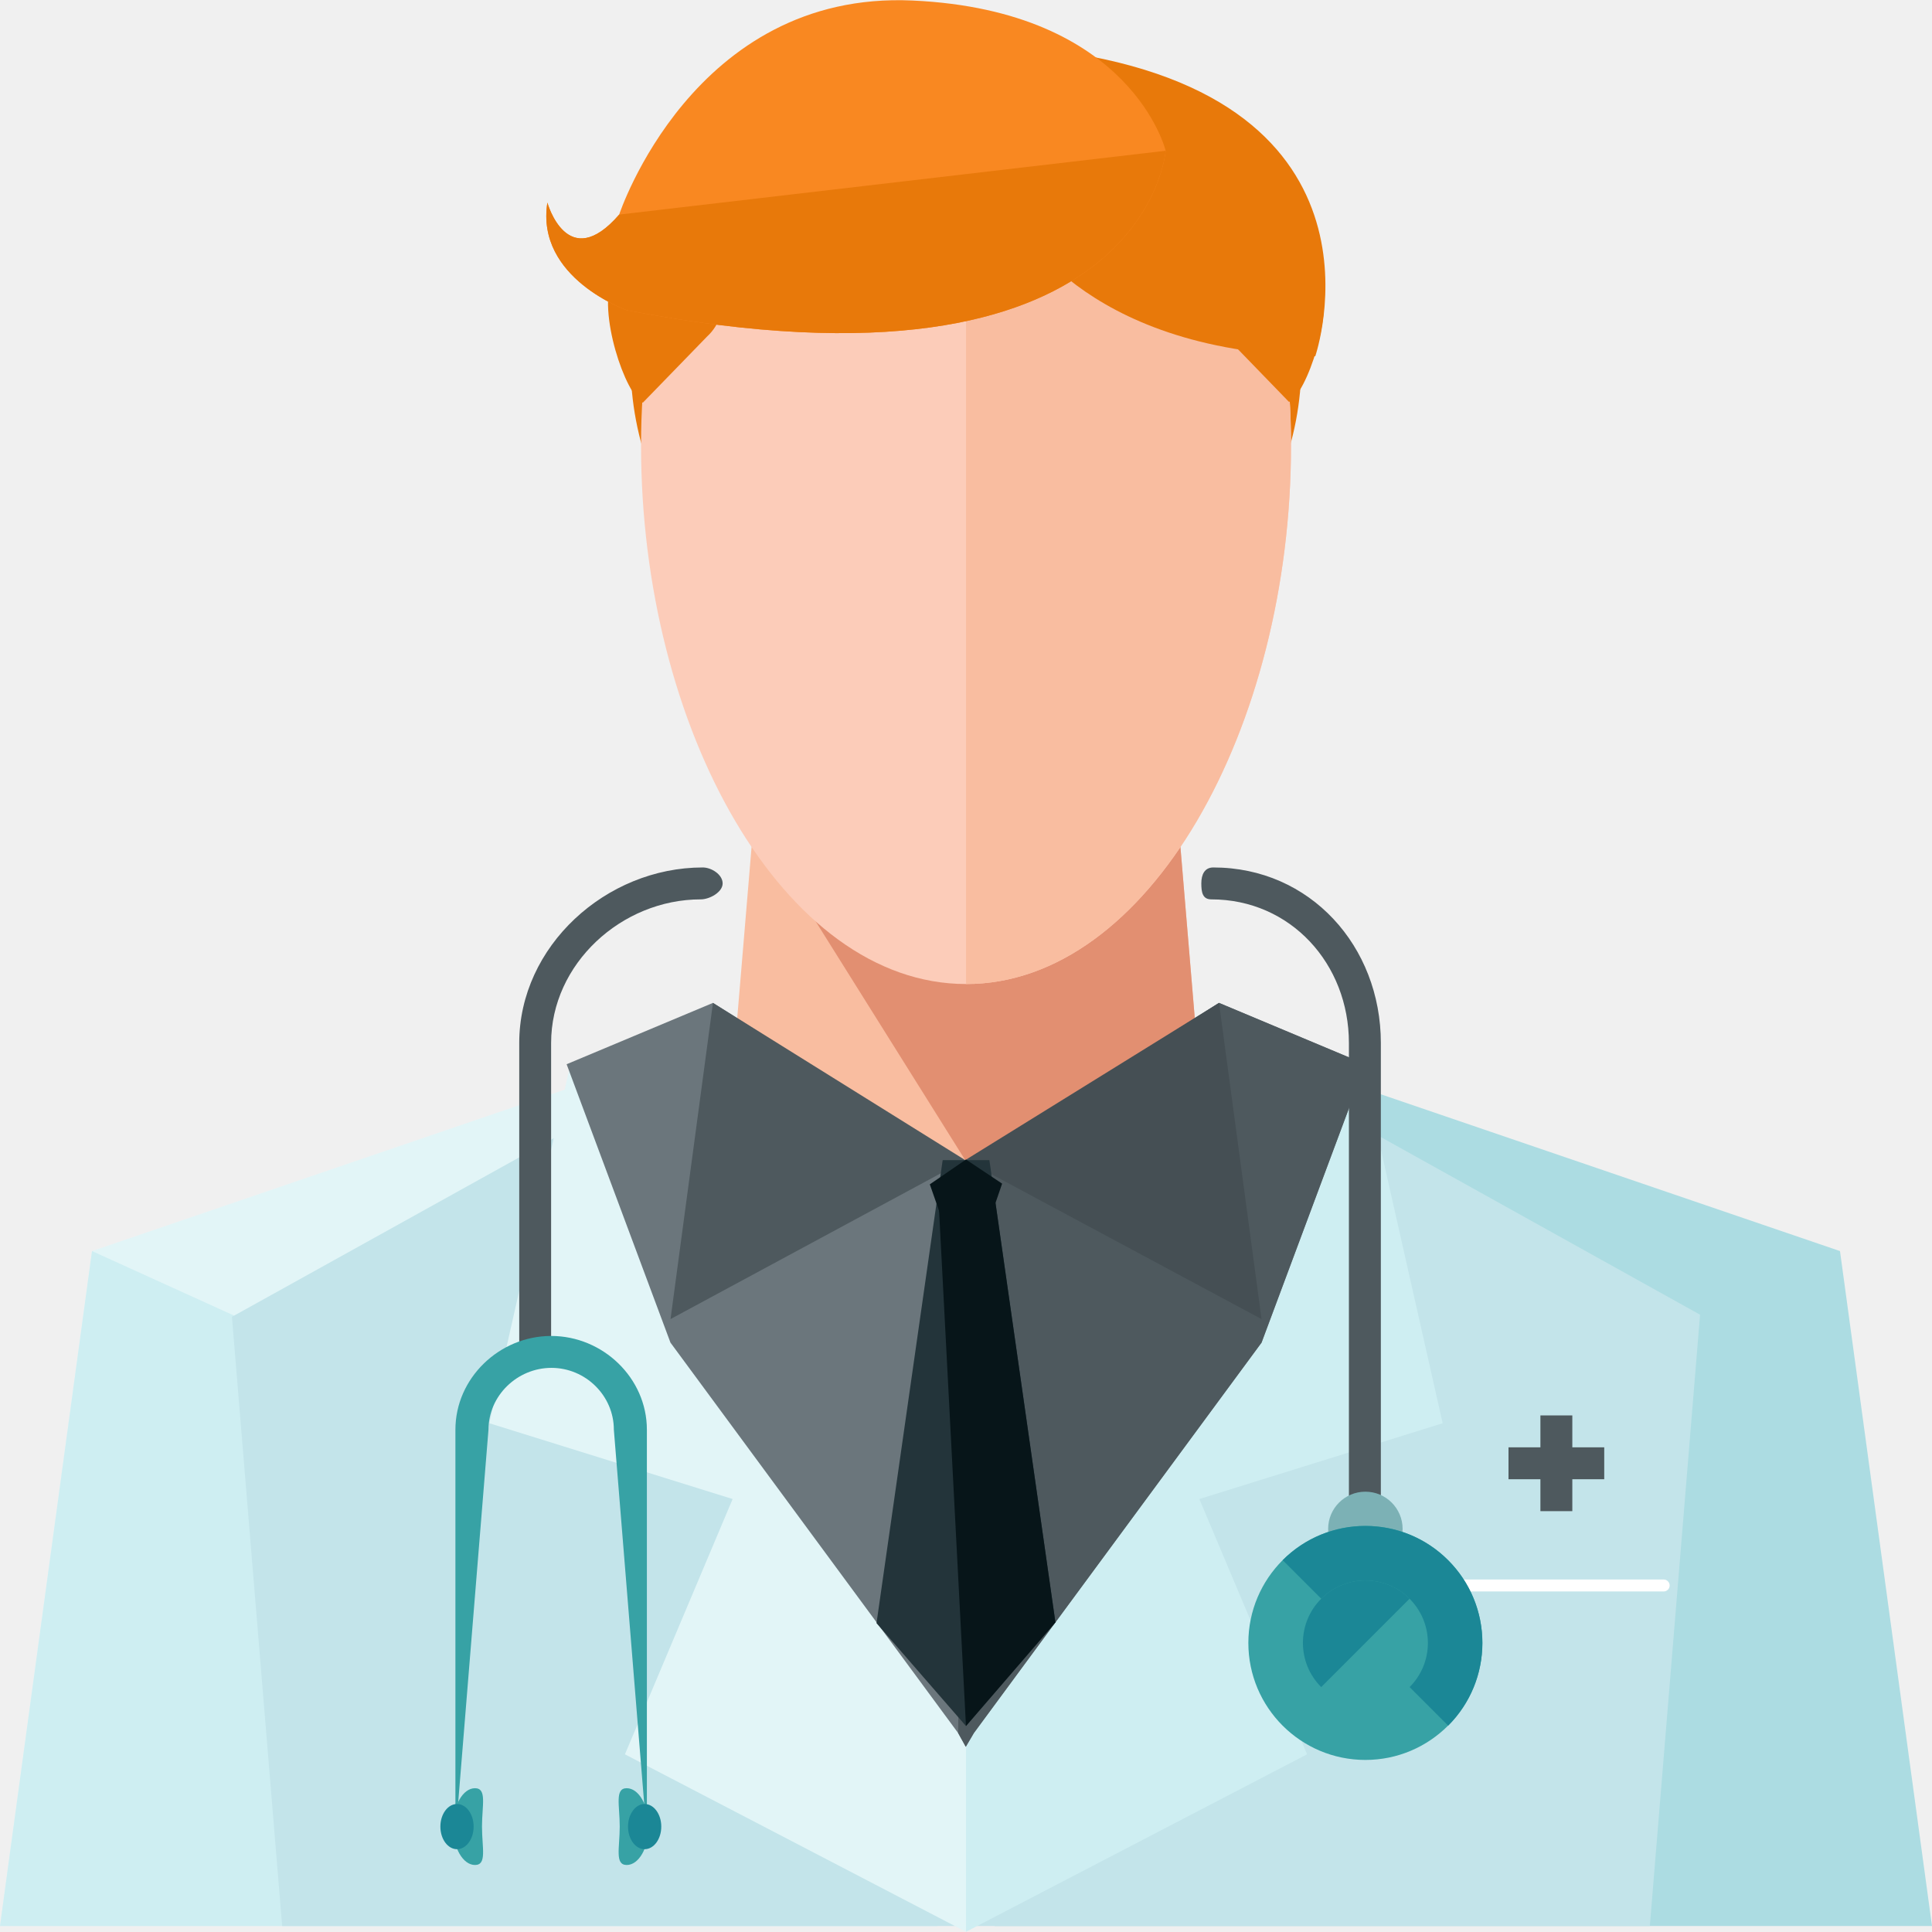
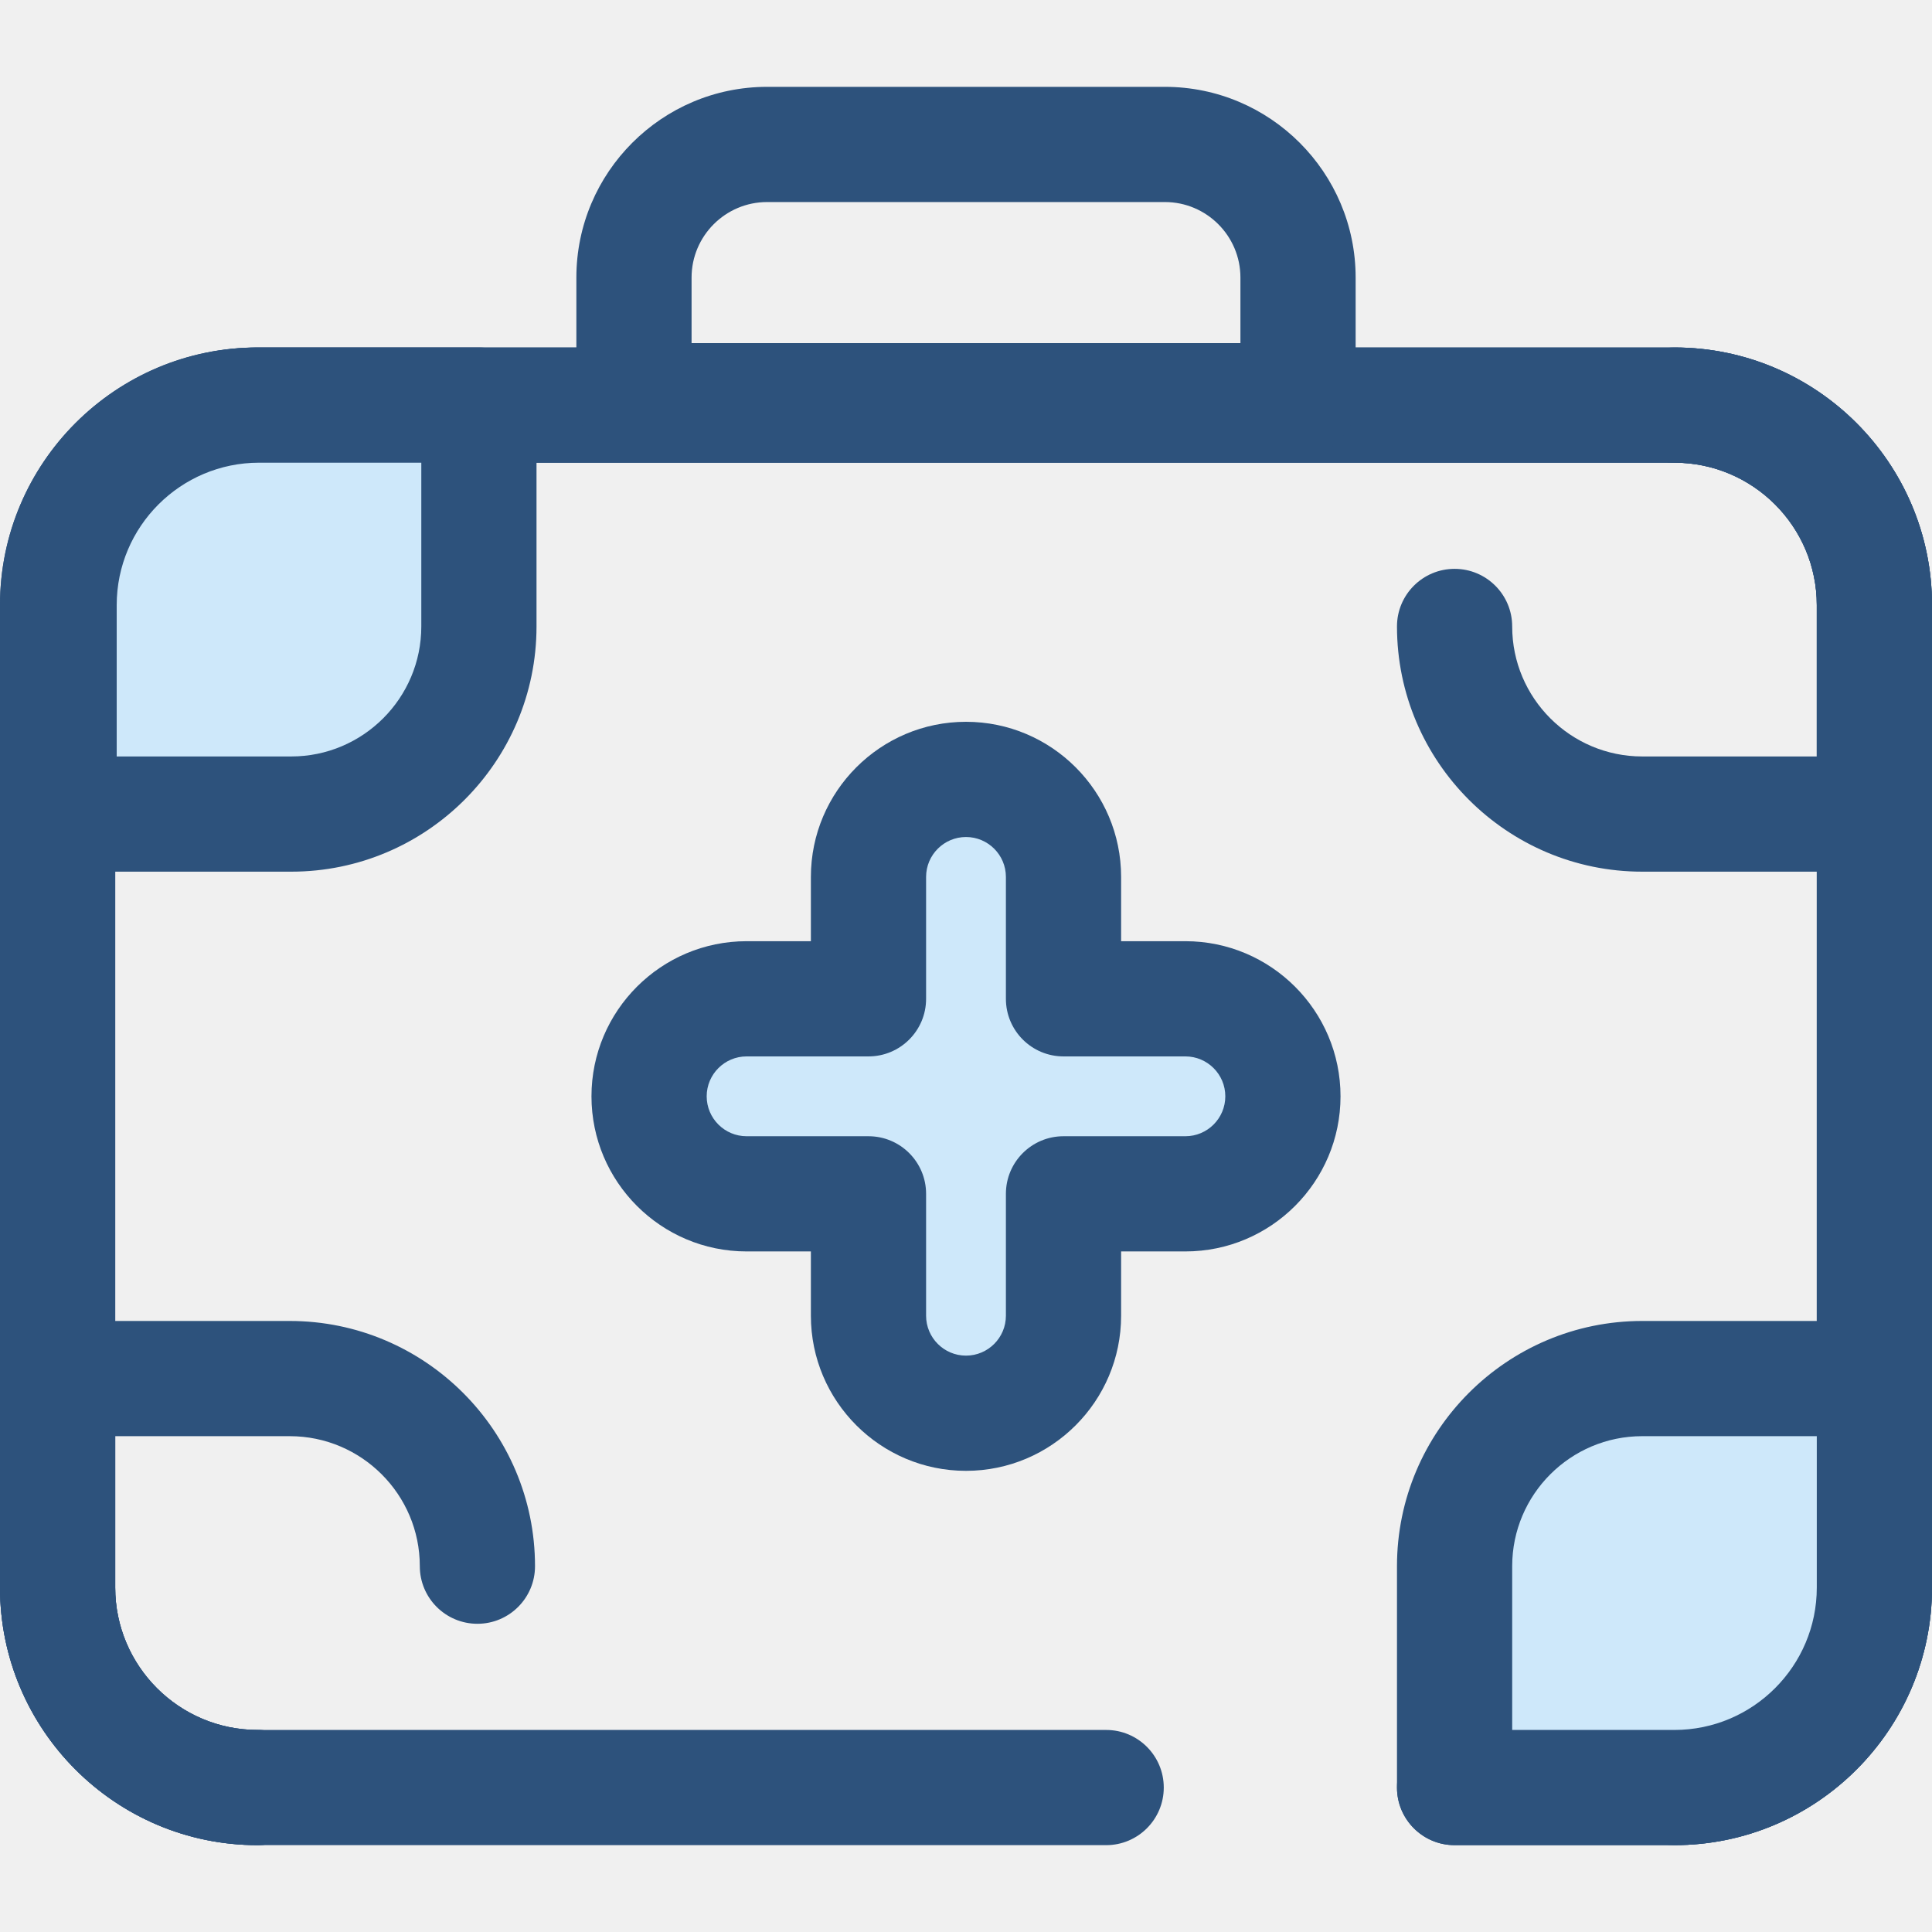
- <svg xmlns="http://www.w3.org/2000/svg" version="1.1" id="Layer_1" x="0px" y="0px" viewBox="0 0 484.336 484.336" style="enable-background:new 0 0 484.336 484.336;" xml:space="preserve">
-   <polygon style="fill:#ACDCE2;" points="304.424,260.073 461.272,313.633 484.336,482.833 249.336,482.833 " />
-   <polygon style="fill:#E2F5F7;" points="179.912,260.073 23.064,313.633 0,482.833 235,482.833 " />
-   <polygon style="fill:#CEEEF2;" points="153.896,373.057 23.064,313.633 0,482.833 235,482.833 " />
-   <polygon style="fill:#C3E4EA;" points="426.192,329.585 304.424,261.841 291.832,314.833 192.504,314.833 179.912,262.537   58.144,330.121 70.736,482.833 187.472,482.833 235,482.833 249.336,482.833 299.064,482.833 413.6,482.833 " />
-   <polygon style="fill:#E2F5F7;" points="143,266.793 122.664,356.793 183.664,375.793 156.664,439.793 242.168,484.289   242.168,437.137 " />
-   <polygon style="fill:#CEEEF2;" points="341.352,266.793 361.664,356.793 300.664,375.793 327.672,439.793 242.168,484.289   242.168,437.137 " />
-   <path style="fill:#E8790A;" d="M326.256,90.833c0,40.12-30.216,72-67.504,72h-33.168c-37.28,0-67.504-31.88-67.504-72l0,0  c0-40.136,30.216-72,67.504-72h33.168C296.032,18.833,326.256,50.697,326.256,90.833L326.256,90.833z" />
-   <polygon style="fill:#F9BDA0;" points="302.504,290.833 181.832,290.833 189.88,194.833 294.456,194.833 " />
-   <polygon style="fill:#E28F71;" points="302.504,290.833 241.976,290.833 181.832,194.833 294.456,194.833 " />
-   <path style="fill:#FCCCB9;" d="M323.648,111.689c0,70.872-35.72,135-81.472,135c-45.768,0-81.472-64.128-81.472-135  c0-70.88,35.704-82.68,81.472-82.68C287.928,29.009,323.648,40.809,323.648,111.689z" />
-   <path style="fill:#F9BDA0;" d="M242.176,29.009c45.752,0,81.472,11.8,81.472,82.68c0,70.872-35.72,135-81.472,135" />
-   <polygon style="fill:#6B767C;" points="240.192,434.449 168.08,336.585 142.048,266.793 178.736,251.417 242.176,291.569   305.6,251.417 342.288,266.793 316.256,336.585 244.144,434.449 242.112,437.905 " />
-   <polyline style="fill:#4E595E;" points="242.176,291.569 305.6,251.417 342.288,266.793 316.256,336.585 244.144,434.449   242.112,437.905 240.192,434.449 " />
-   <polygon style="fill:#4E595E;" points="178.736,251.417 241.976,290.833 168.096,330.681 " />
-   <polygon style="fill:#454F54;" points="305.6,251.417 241.976,290.833 316.256,330.681 " />
+ <svg xmlns="http://www.w3.org/2000/svg" version="1.1" id="Layer_1" x="0px" y="0px" viewBox="0 0 512.001 512.001" style="enable-background:new 0 0 512.001 512.001;" xml:space="preserve">
+   <path style="fill:#CEE8FA;" d="M256,206.55L256,206.55c-14.272,0-25.841,11.57-25.841,25.841v32.303h-32.303  c-14.272,0-25.841,11.57-25.841,25.841l0,0c0,14.272,11.57,25.841,25.841,25.841h32.303v32.303c0,14.272,11.57,25.841,25.841,25.841  l0,0c14.272,0,25.841-11.57,25.841-25.841v-32.303h32.303c14.272,0,25.841-11.57,25.841-25.841l0,0  c0-14.272-11.57-25.841-25.841-25.841h-32.303v-32.303C281.843,218.12,270.272,206.55,256,206.55z" />
  <g>
-     <path style="fill:#E8790A;" d="M161.16,100.945c-4.328-1.896-11.472-22.736-7.656-31.424c3.84-8.704,18.456-6.2,22.768-4.296   c4.344,1.904,7.936,12.784,0.936,19.192" />
-     <path style="fill:#E8790A;" d="M323.144,100.761c4.344-1.912,11.528-22.744,7.72-31.432c-3.816-8.68-18.408-6.168-22.752-4.256   c-4.328,1.912-7.952,12.808-0.952,19.192" />
-     <path style="fill:#E8790A;" d="M254.568,54.801c0,0,15.832,33.16,75.16,34.496c0,0,22.184-64.496-64.488-76.496L254.568,54.801z" />
+     <path style="fill:#2D527C;" d="M256,389.788c-22.666,0-41.107-18.441-41.107-41.108v-17.036h-17.038   c-22.668,0-41.108-18.441-41.108-41.108s18.441-41.108,41.108-41.108h17.038v-17.036c0-22.668,18.441-41.108,41.107-41.108   s41.107,18.441,41.107,41.108v17.036h17.038c22.668,0,41.108,18.441,41.108,41.108s-18.441,41.108-41.108,41.108h-17.038v17.036   C297.107,371.348,278.666,389.788,256,389.788z M197.856,279.96c-5.831,0-10.577,4.744-10.577,10.577s4.744,10.577,10.577,10.577   h32.303c8.431,0,15.265,6.836,15.265,15.265v32.301c0,5.831,4.744,10.577,10.576,10.577c5.831,0,10.576-4.744,10.576-10.577   v-32.301c0-8.43,6.834-15.265,15.265-15.265h32.303c5.831,0,10.577-4.744,10.577-10.577s-4.744-10.577-10.577-10.577h-32.303   c-8.431,0-15.265-6.836-15.265-15.265v-32.301c0-5.831-4.744-10.577-10.576-10.577c-5.831,0-10.576,4.744-10.576,10.577v32.301   c0,8.43-6.834,15.265-15.265,15.265H197.856z" />
+     <path style="fill:#2D527C;" d="M443.733,488.985c-8.431,0-15.265-6.836-15.265-15.265s6.834-15.265,15.265-15.265   c20.808,0,37.736-16.928,37.736-37.736V160.353c0-20.808-16.928-37.736-37.736-37.736H68.267   c-20.808,0-37.736,16.928-37.736,37.736V420.72c0,20.808,16.928,37.736,37.736,37.736c8.431,0,15.265,6.836,15.265,15.265   s-6.834,15.265-15.265,15.265C30.624,488.987,0,458.362,0,420.72V160.353c0-37.641,30.625-68.267,68.267-68.267h375.467   c37.643,0,68.267,30.625,68.267,68.267V420.72C512,458.362,481.376,488.985,443.733,488.985z" />
+     <path style="fill:#2D527C;" d="M443.733,488.985H385.48c-8.431,0-15.265-6.836-15.265-15.265s6.834-15.265,15.265-15.265h58.253   c20.808,0,37.736-16.928,37.736-37.736V160.353c0-20.808-16.928-37.736-37.736-37.736H68.267   c-20.808,0-37.736,16.928-37.736,37.736V420.72c0,20.808,16.928,37.736,37.736,37.736h224.879c8.431,0,15.265,6.836,15.265,15.265   s-6.834,15.265-15.265,15.265H68.267C30.624,488.987,0,458.362,0,420.72V160.353c0-37.641,30.625-68.267,68.267-68.267h375.467   c37.643,0,68.267,30.625,68.267,68.267V420.72C512,458.362,481.376,488.985,443.733,488.985z" />
+     <path style="fill:#2D527C;" d="M496.735,231.001h-61.519c-35.842,0-65-29.152-65-64.985c0-8.43,6.834-15.265,15.265-15.265   s15.265,6.836,15.265,15.265c0,18.998,15.462,34.454,34.469,34.454h46.254v-40.117c0-20.808-16.928-37.736-37.736-37.736   c-8.431,0-15.265-6.836-15.265-15.265s6.834-15.265,15.265-15.265c37.643,0,68.267,30.625,68.267,68.267v55.383   C512,224.167,505.166,231.001,496.735,231.001z" />
+     <path style="fill:#2D527C;" d="M68.267,488.985C30.624,488.985,0,458.36,0,420.719v-55.383c0-8.43,6.834-15.265,15.265-15.265   h61.519c35.842,0,65,29.152,65,64.985c0,8.43-6.834,15.265-15.265,15.265s-15.265-6.836-15.265-15.265   c0-18.998-15.462-34.454-34.469-34.454H30.531v40.117c0,20.808,16.928,37.736,37.736,37.736c8.431,0,15.265,6.836,15.265,15.265   S76.698,488.985,68.267,488.985z" />
  </g>
-   <path style="fill:#F98821;" d="M292.224,37.793c0,0-5,65-135,40c0,0-23-8-20-27c0,0,5,18,18,3c0,0,18.496-56.168,73.504-53.664  S292.224,37.793,292.224,37.793z" />
-   <path style="fill:#E8790A;" d="M292.224,37.793c0,0-5,65-135,40c0,0-23-8-20-27c0,0,5,18,18,3" />
-   <polygon style="fill:#23343A;" points="248.032,290.833 264.584,406.713 242.16,432.705 219.736,406.913 236.32,290.833 " />
+   <path style="fill:#CEE8FA;" d="M385.481,415.055v58.665h58.253c29.279,0,53.001-23.722,53.001-53.001v-55.383h-61.519  C407.753,365.336,385.481,387.593,385.481,415.055z" />
+   <path style="fill:#2D527C;" d="M443.733,488.985H385.48c-8.431,0-15.265-6.836-15.265-15.265v-58.665  c0-35.834,29.16-64.985,65-64.985h61.519c8.431,0,15.265,6.836,15.265,15.265v55.383C512,458.362,481.376,488.985,443.733,488.985z   M400.746,458.455h42.987c20.808,0,37.736-16.928,37.736-37.736v-40.118h-46.254c-19.007,0-34.469,15.456-34.469,34.454V458.455  L400.746,458.455z" />
+   <path style="fill:#CEE8FA;" d="M126.916,166.016v-58.665H68.664c-29.279,0-53.001,23.722-53.001,53.001v55.383h61.519  C104.644,215.736,126.916,193.479,126.916,166.016z" />
  <g>
-     <polyline style="fill:#071519;" points="235.176,298.833 249.176,298.833 264.584,406.713 242.16,432.705  " />
-     <polygon style="fill:#071519;" points="236.568,306.833 233.096,296.905 242.16,290.681 251.224,296.729 247.752,306.833  " />
-   </g>
-   <path style="fill:#FFFFFF;" d="M418.568,397.465c0,0.832-0.688,1.504-1.512,1.504h-88.472c-0.832,0-1.504-0.672-1.504-1.504l0,0  c0-0.832,0.672-1.504,1.504-1.504h88.464C417.88,395.961,418.568,396.633,418.568,397.465L418.568,397.465z" />
-   <g>
-     <path style="fill:#4E595E;" d="M134.168,340.129c-2.2,0-4-1.792-4-4v-74.664c0-24.256,21.752-44,46-44c2.216,0,4.992,1.792,4.992,4   s-3.272,4-5.496,4c-19.84,0-37.504,16.152-37.504,36v74.664C138.168,338.337,136.384,340.129,134.168,340.129z" />
-     <path style="fill:#4E595E;" d="M342.168,380.129c2.216,0,4-1.792,4-4V261.465c0-24.256-17.736-44-42-44c-2.2,0-3.008,1.792-3.008,4   s0.304,4,2.504,4c19.856,0,34.496,16.152,34.496,36v114.664C338.168,378.337,339.968,380.129,342.168,380.129z" />
-   </g>
-   <circle style="fill:#7CB1B5;" cx="342.288" cy="383.289" r="9.336" />
-   <path style="fill:#37A2A5;" d="M371.624,411.857c0,16.192-13.16,29.344-29.328,29.344c-16.216,0-29.344-13.152-29.344-29.344  c0-16.176,13.128-29.328,29.344-29.328C358.464,382.529,371.624,395.681,371.624,411.857z" />
-   <path style="fill:#1B8796;" d="M321.56,391.121c11.424-11.44,30.032-11.44,41.472,0c11.456,11.456,11.44,30.056,0.016,41.488" />
-   <circle style="fill:#37A2A5;" cx="342.296" cy="411.873" r="15.664" />
-   <path style="fill:#1B8796;" d="M331.216,422.937c-6.112-6.096-6.112-16.048,0-22.144c6.112-6.128,16.048-6.112,22.16-0.016" />
-   <g>
-     <path style="fill:#37A2A5;" d="M162.168,460.417L162.168,460.417l-8.28-102c0-8.544-7.104-15.504-15.648-15.504   s-15.784,6.952-15.784,15.504l-8.288,102l0,0v-102c0-12.96,11.048-23.504,24-23.504c12.968,0,24,10.536,24,23.504V460.417z" />
-     <path style="fill:#37A2A5;" d="M120.832,457.913c0,5.312,1.296,9.624-1.752,9.624c-3.032,0-5.504-4.312-5.504-9.624   s2.472-9.624,5.504-9.624C122.128,448.289,120.832,452.601,120.832,457.913z" />
-   </g>
-   <ellipse style="fill:#1B8796;" cx="114.568" cy="457.913" rx="4.168" ry="5.664" />
-   <path style="fill:#37A2A5;" d="M155.36,457.913c0-5.312-1.296-9.624,1.752-9.624c3.032,0,5.504,4.312,5.504,9.624  s-2.472,9.624-5.504,9.624C154.064,467.537,155.36,463.225,155.36,457.913z" />
-   <ellipse style="fill:#1B8796;" cx="161.608" cy="457.913" rx="4.168" ry="5.664" />
-   <g>
-     <rect x="386.168" y="354.833" style="fill:#4E595E;" width="8" height="24" />
-     <rect x="378.168" y="362.833" style="fill:#4E595E;" width="24" height="8" />
+     <path style="fill:#2D527C;" d="M77.182,231.001h-61.52c-8.431,0-15.265-6.836-15.265-15.265v-55.383   c0-37.641,30.624-68.267,68.267-68.267h58.253c8.431,0,15.265,6.836,15.265,15.265v58.665   C142.182,201.85,113.023,231.001,77.182,231.001z M30.928,200.47h46.254c19.007,0,34.469-15.456,34.469-34.454v-43.399H68.664   c-20.807,0-37.736,16.928-37.736,37.736C30.928,160.353,30.928,200.47,30.928,200.47z" />
+     <path style="fill:#2D527C;" d="M343.993,121.467H168.009c-8.431,0-15.265-6.836-15.265-15.265V73.56   c0-27.871,22.675-50.545,50.545-50.545h105.424c27.871,0,50.545,22.675,50.545,50.545v32.643   C359.258,114.633,352.424,121.467,343.993,121.467z M183.274,90.937h145.453V73.56c0-11.035-8.979-20.014-20.014-20.014H203.289   c-11.035,0-20.014,8.979-20.014,20.014L183.274,90.937L183.274,90.937z" />
  </g>
  <g>
</g>
  <g>
</g>
  <g>
</g>
  <g>
</g>
  <g>
</g>
  <g>
</g>
  <g>
</g>
  <g>
</g>
  <g>
</g>
  <g>
</g>
  <g>
</g>
  <g>
</g>
  <g>
</g>
  <g>
</g>
  <g>
</g>
</svg>
